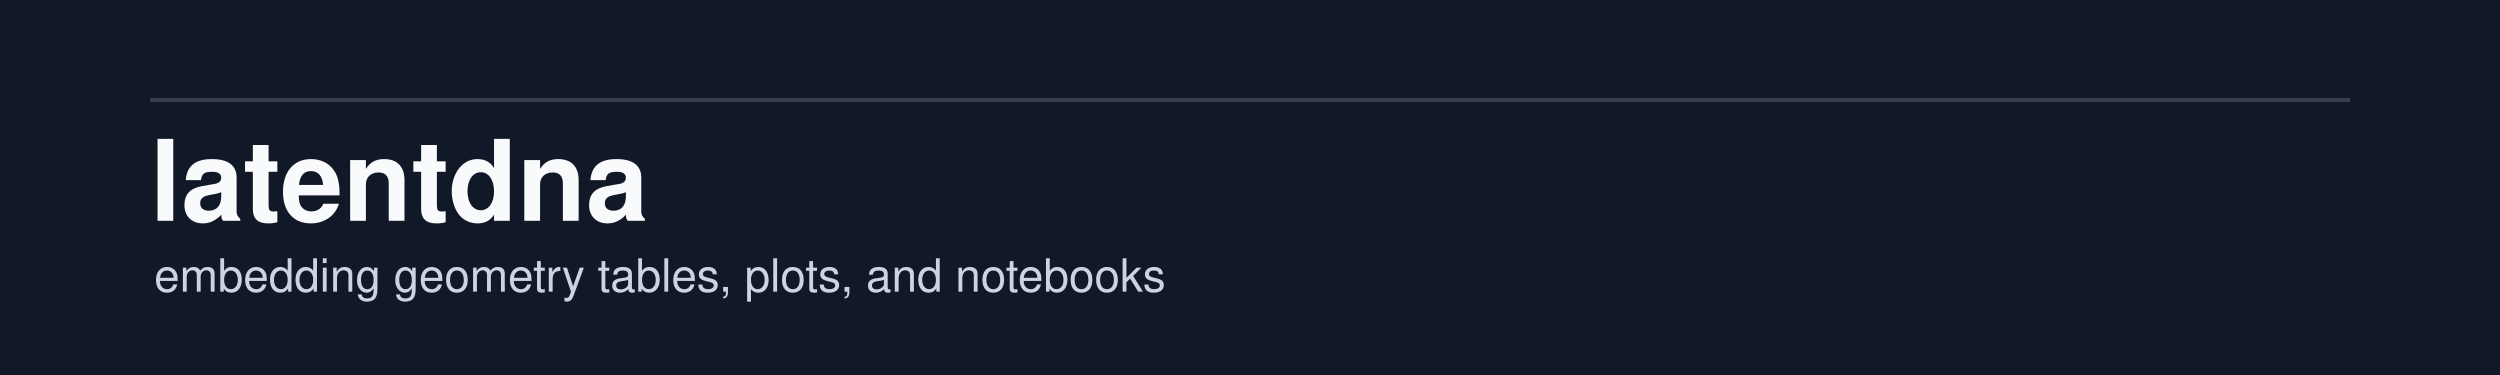
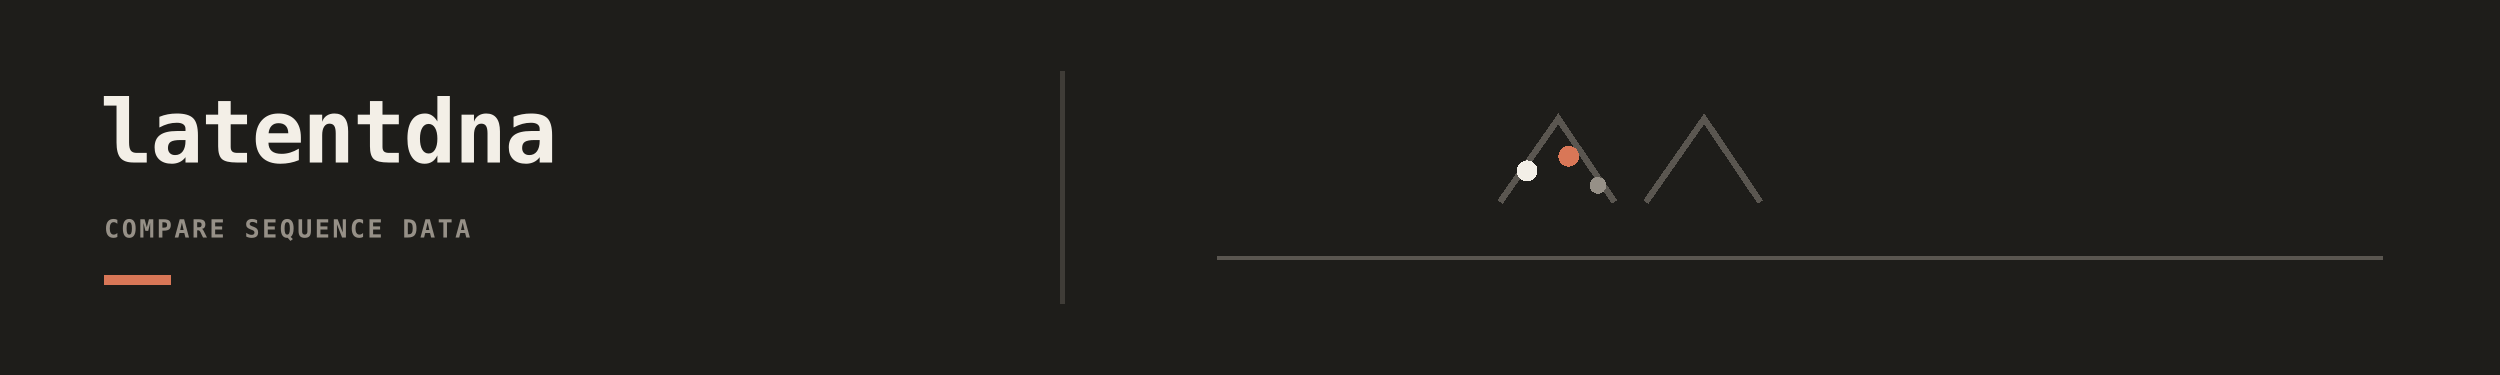
- <svg xmlns="http://www.w3.org/2000/svg" width="1200" height="180" viewBox="0 0 1200 180" role="img" aria-labelledby="title desc">
-   <rect width="1200" height="180" fill="#111827" />
-   <path d="M72 48H1128" stroke="#94a3b8" stroke-opacity="0.28" stroke-width="2" />
-   <g font-family="Helvetica, Arial, sans-serif">
-     <text x="72" y="106" fill="#f8fafc" font-size="54" font-weight="700">latentdna</text>
-     <text x="74" y="140" fill="#cbd5e1" font-size="22">embedding geometry tables, plots, and notebooks</text>
+ <svg xmlns="http://www.w3.org/2000/svg" width="1200" height="180" viewBox="0 0 1200 180" fill="none" role="img" aria-labelledby="latentdna-banner-title latentdna-banner-description" shape-rendering="crispEdges">
+   <rect width="1200" height="180" fill="#1E1D1A" />
+   <g font-family="Menlo, Monaco, Consolas, monospace">
+     <text x="48" y="78" fill="#F3EFE7" font-size="42" font-weight="700" letter-spacing="-1">latentdna</text>
+     <text x="50" y="114" fill="#969087" font-size="12" font-weight="700" letter-spacing="1.2">COMPARE SEQUENCE DATA</text>
+     <rect x="50" y="132" width="32" height="5" fill="#D97757" />
+   </g>
+   <path d="M510 34V146" stroke="#3F3C37" stroke-width="2" />
+   <path d="M584 124H1144" stroke="#5A5650" stroke-width="2" />
+   <g transform="translate(720 48)">
+     <path d="M0 49L28 9L55 49" stroke="#5A5650" stroke-width="3" fill="none" />
+     <circle cx="13" cy="34" r="5" fill="#F3EFE7" />
+     <circle cx="33" cy="27" r="5" fill="#D97757" />
+     <circle cx="47" cy="41" r="4" fill="#969087" />
+     <path d="M70 49L98 9L125 49" stroke="#5A5650" stroke-width="3" fill="none" />
  </g>
</svg>
